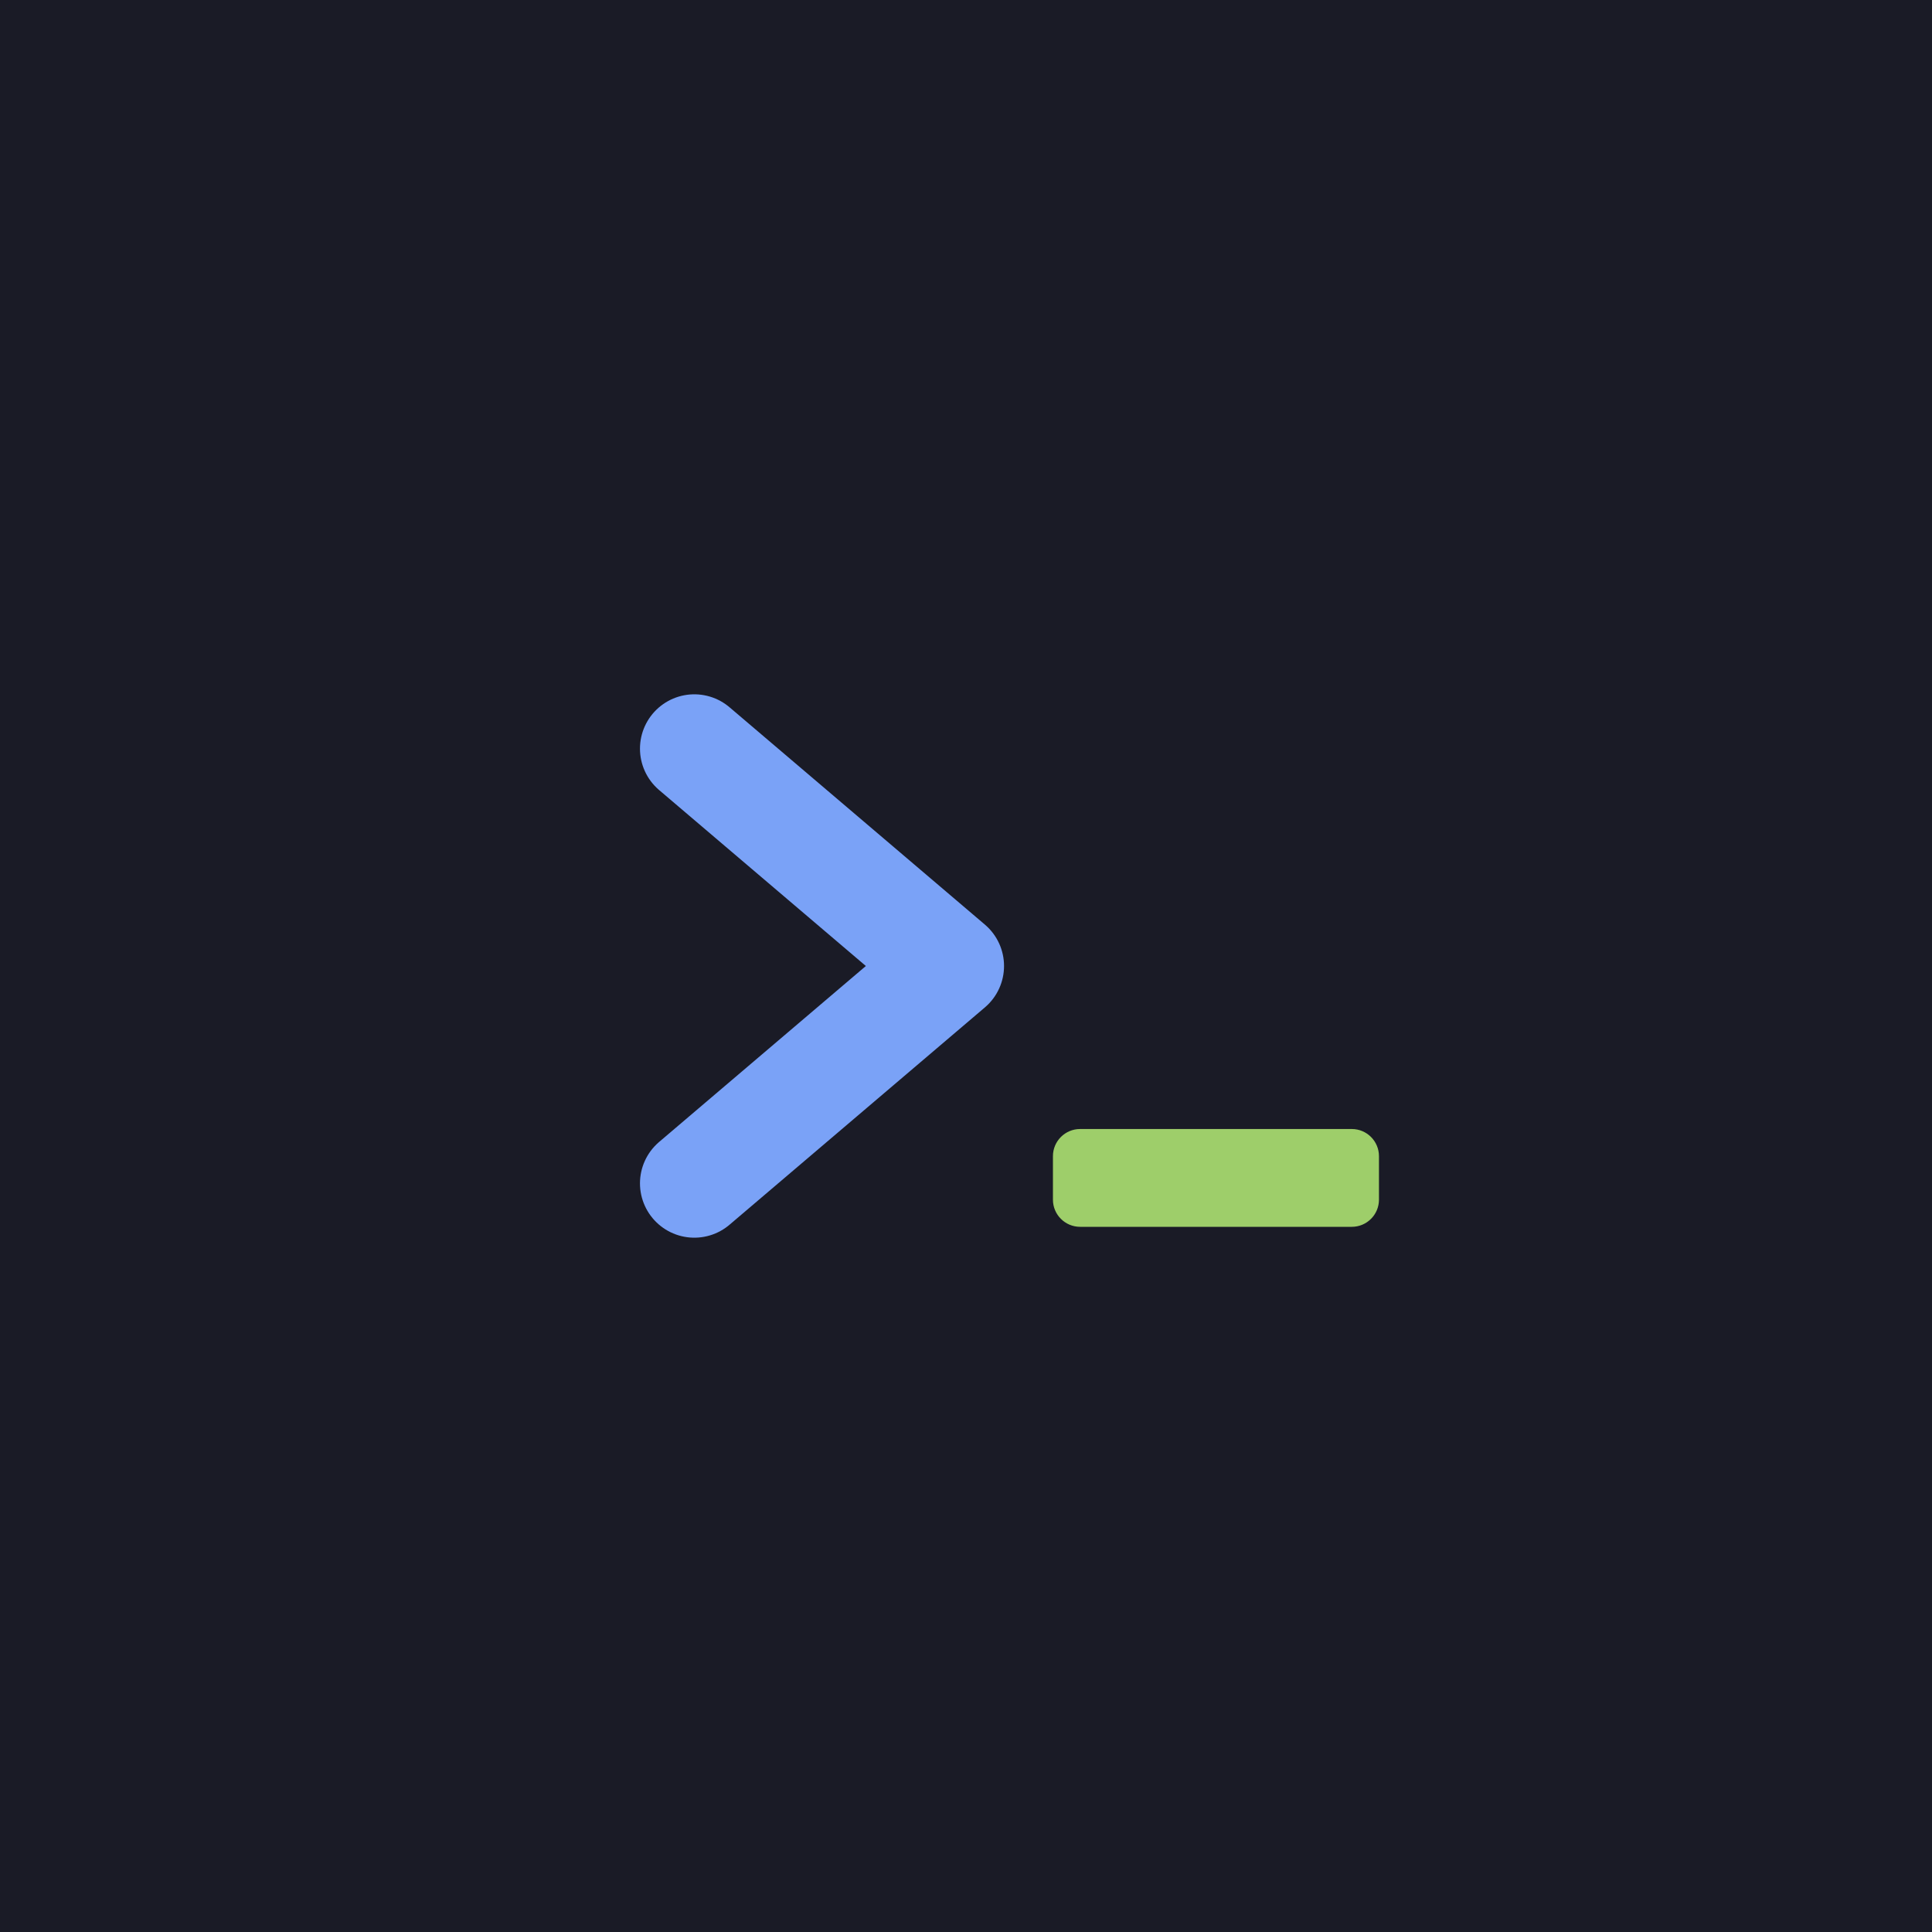
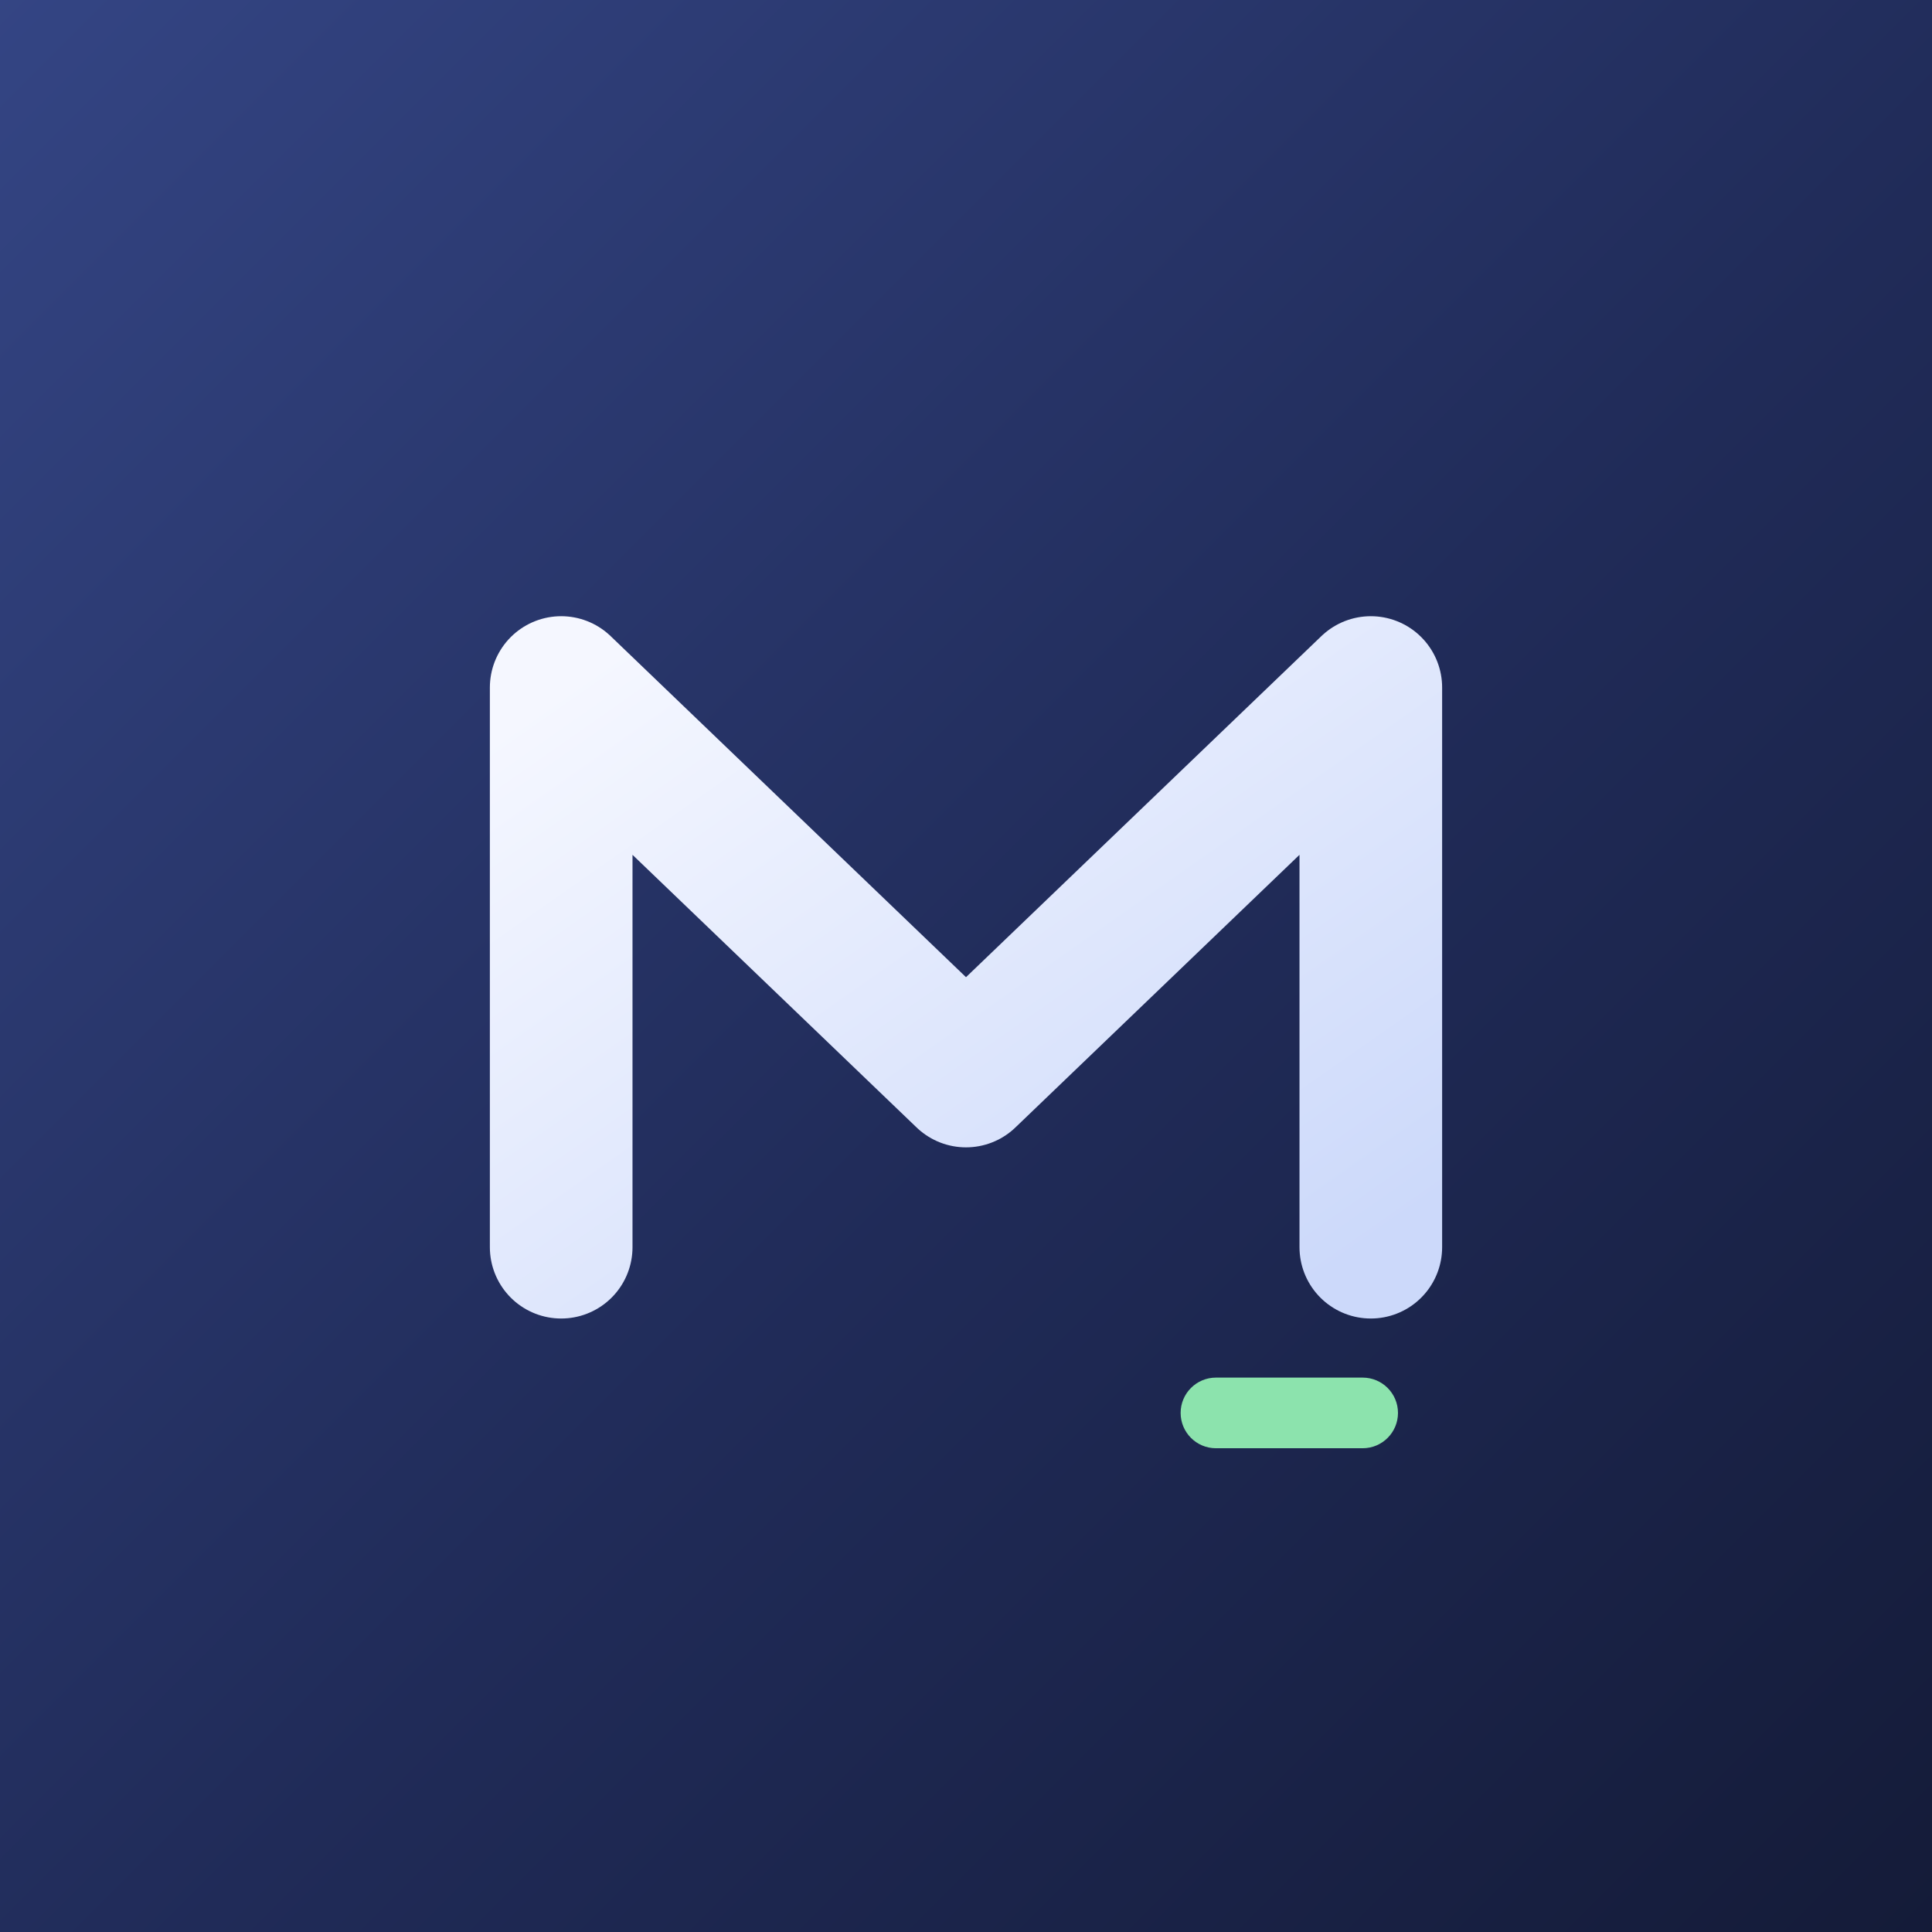
- <svg xmlns="http://www.w3.org/2000/svg" width="512" height="512" viewBox="0 0 512 512" role="img" aria-label="muxterm">
-   <rect width="512" height="512" fill="#1a1b26" />
-   <g transform="translate(256 256) scale(0.72) translate(-256 -256)">
-     <polyline points="156,176 250,256 156,336" fill="none" stroke="#7aa2f7" stroke-width="40" stroke-linecap="round" stroke-linejoin="round" />
-     <rect x="288" y="316" width="120" height="36" rx="10" fill="#9ece6a" />
+ <svg xmlns="http://www.w3.org/2000/svg" width="1024" height="1024" viewBox="0 0 1024 1024" role="img" aria-label="Muxterm">
+   <defs>
+     <linearGradient id="tile" x1="0" y1="0" x2="1" y2="1">
+       <stop offset="0" stop-color="#344584" />
+       <stop offset="0.55" stop-color="#202b58" />
+       <stop offset="1" stop-color="#141b38" />
+     </linearGradient>
+     <linearGradient id="letter" x1="0" y1="0" x2="1" y2="1">
+       <stop offset="0" stop-color="#f5f7ff" />
+       <stop offset="1" stop-color="#ccd9fa" />
+     </linearGradient>
+   </defs>
+   <rect width="1024" height="1024" fill="url(#tile)" />
+   <g transform="translate(143.36 143.36) scale(0.72)">
+     <path d="M214 719V307l298 286 298-286v412" fill="none" stroke="url(#letter)" stroke-width="105" stroke-linecap="round" stroke-linejoin="round" />
+     <rect x="670" y="815" width="160" height="52" rx="26" fill="#8ce3ad" />
  </g>
</svg>
